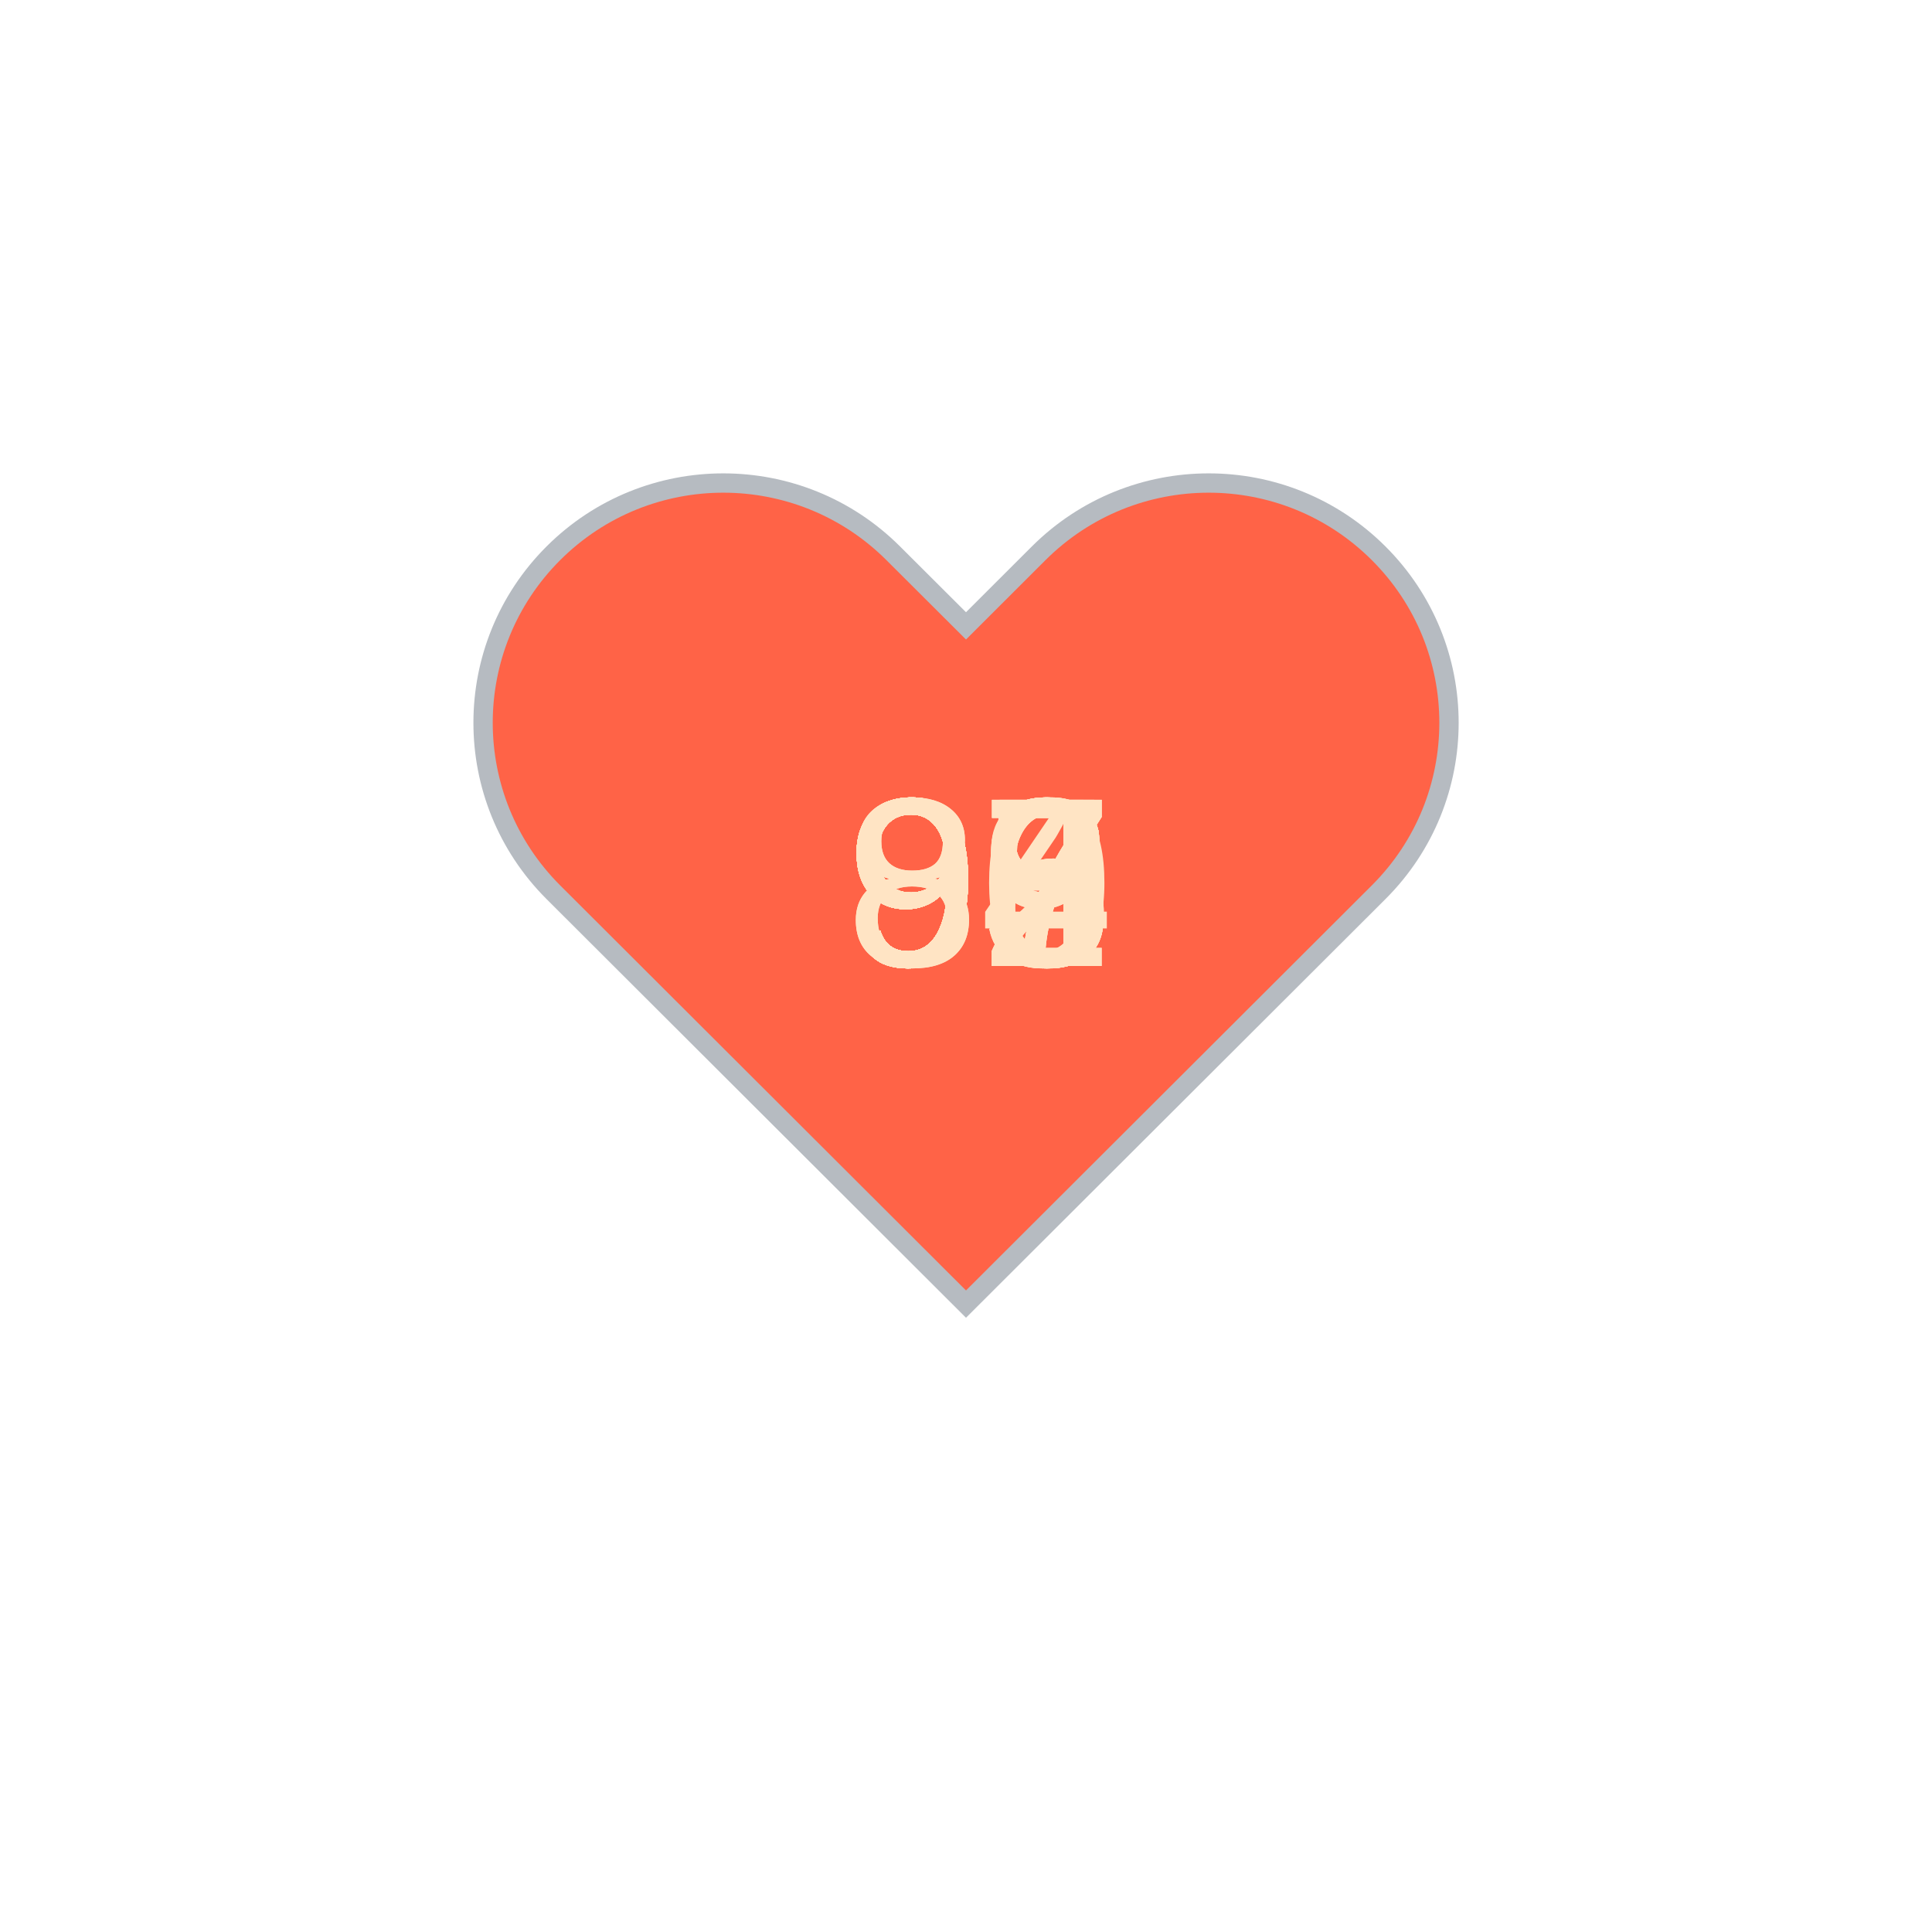
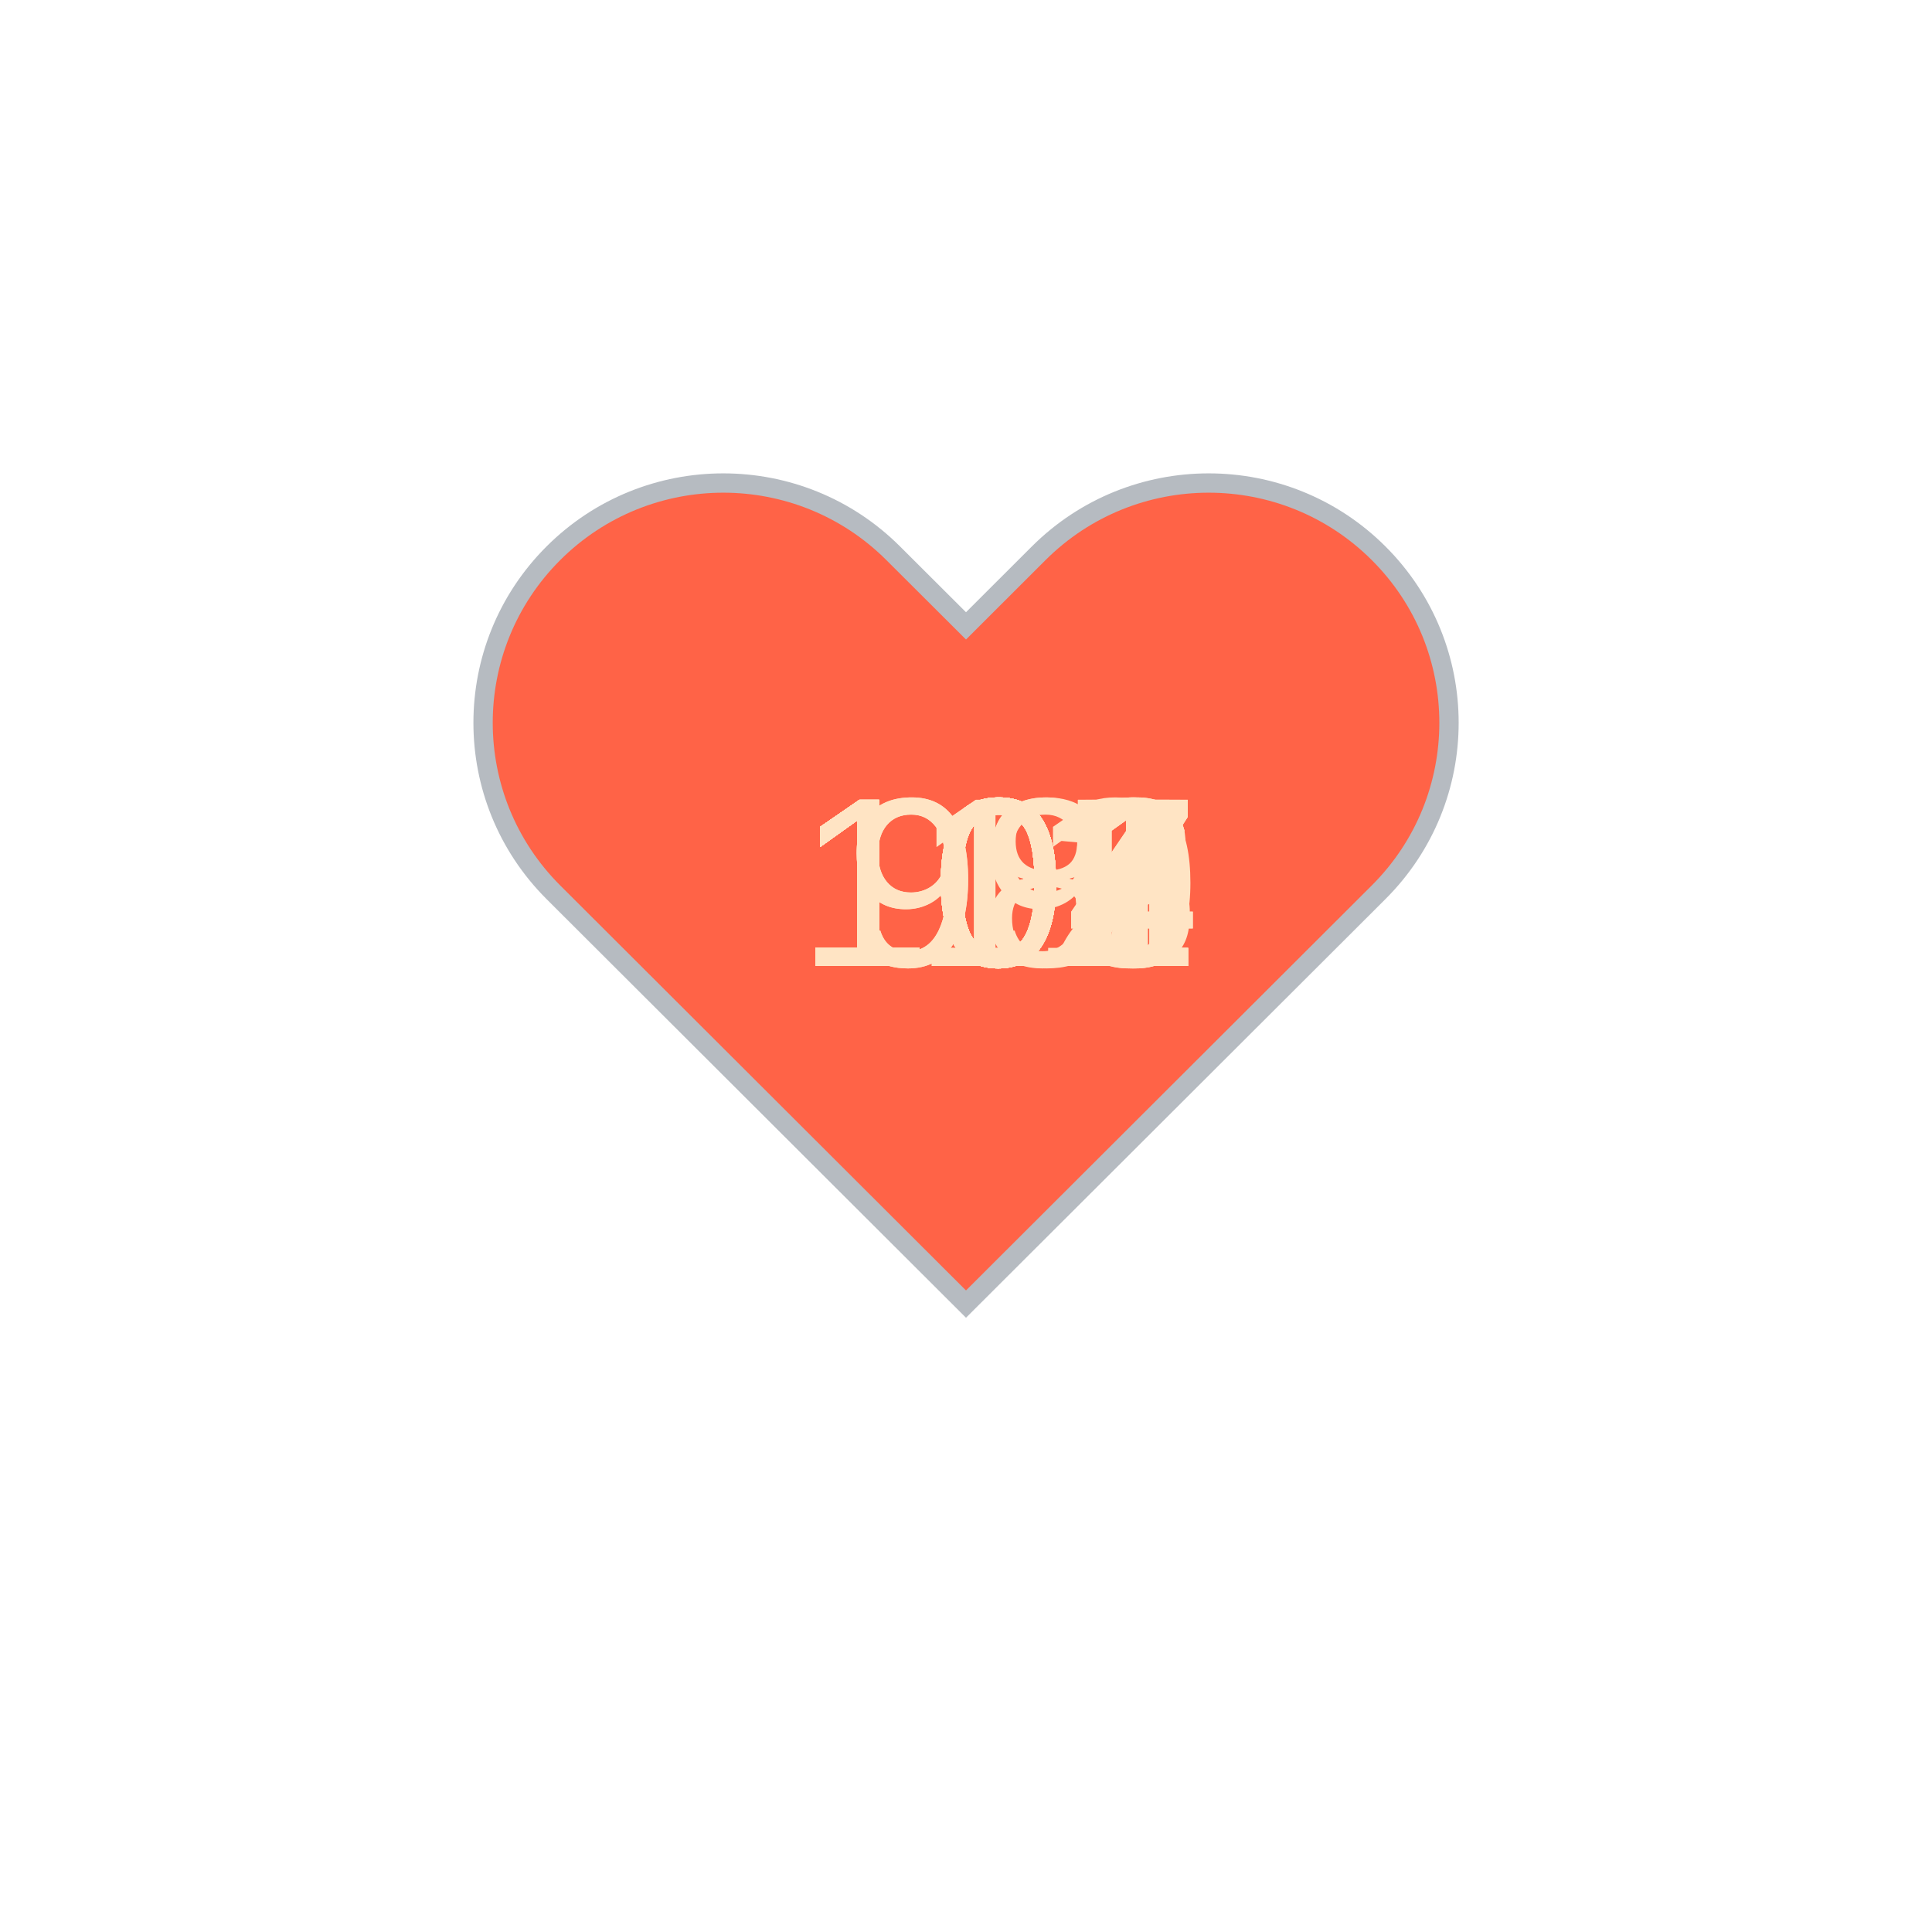
<svg xmlns="http://www.w3.org/2000/svg" baseProfile="full" height="150" version="1.1" viewBox="0,0,200,200" width="150">
  <defs />
  <g transform="translate(100 100)">
    <path d="M92.71,7.27L92.71,7.27c-9.71-9.69-25.46-9.69-35.18,0L50,14.79l-7.54-7.52C32.75-2.42,17-2.42,7.29,7.27v0 c-9.71,9.69-9.71,25.41,0,35.1L50,85l42.71-42.63C102.43,32.68,102.43,16.96,92.71,7.27z" fill="tomato" stroke="#B6BBC1" stroke-width="2" transform="translate(-50 -50)" />
    <animateTransform additive="sum" attributeName="transform" dur="1.2s" repeatCount="indefinite" type="scale" values="1; 1.5; 1.25; 1.5; 1.5; 1;" />
-     <text fill="bisque" style="font-size:25px; font-family:Arial" transform="translate(-12.5 0)">92<animate attributeName="visibility" dur="24.0s" keyTimes="0;0.05;0.1;0.15;0.2;0.25;0.3;0.35;0.4;0.45;0.5;0.55;0.6;0.65;0.7;0.75;0.8;0.85;0.9;0.95;1" repeatCount="indefinite" values="visible;hidden;hidden;hidden;hidden;hidden;hidden;hidden;hidden;hidden;hidden;hidden;hidden;hidden;hidden;hidden;hidden;hidden;hidden;hidden;hidden" />
+     <text fill="bisque" style="font-size:25px; font-family:Arial" transform="translate(-17.5 0)">107<animate attributeName="visibility" dur="24.0s" keyTimes="0;0.05;0.1;0.15;0.2;0.25;0.3;0.35;0.4;0.45;0.5;0.55;0.6;0.65;0.7;0.75;0.8;0.85;0.9;0.95;1" repeatCount="indefinite" values="visible;hidden;hidden;hidden;hidden;hidden;hidden;hidden;hidden;hidden;hidden;hidden;hidden;hidden;hidden;hidden;hidden;hidden;hidden;hidden;hidden" />
    </text>
-     <text fill="bisque" style="font-size:25px; font-family:Arial" transform="translate(-12.5 0)">98<animate attributeName="visibility" dur="24.0s" keyTimes="0;0.05;0.1;0.15;0.2;0.25;0.3;0.35;0.4;0.45;0.5;0.55;0.6;0.65;0.7;0.75;0.8;0.85;0.9;0.95;1" repeatCount="indefinite" values="hidden;visible;hidden;hidden;hidden;hidden;hidden;hidden;hidden;hidden;hidden;hidden;hidden;hidden;hidden;hidden;hidden;hidden;hidden;hidden;hidden" />
+     <text fill="bisque" style="font-size:25px; font-family:Arial" transform="translate(-17.5 0)">112<animate attributeName="visibility" dur="24.0s" keyTimes="0;0.05;0.1;0.15;0.2;0.25;0.3;0.35;0.4;0.45;0.5;0.55;0.6;0.65;0.7;0.75;0.8;0.85;0.9;0.95;1" repeatCount="indefinite" values="hidden;visible;hidden;hidden;hidden;hidden;hidden;hidden;hidden;hidden;hidden;hidden;hidden;hidden;hidden;hidden;hidden;hidden;hidden;hidden;hidden" />
    </text>
-     <text fill="bisque" style="font-size:25px; font-family:Arial" transform="translate(-12.5 0)">98<animate attributeName="visibility" dur="24.0s" keyTimes="0;0.05;0.1;0.15;0.2;0.25;0.3;0.35;0.4;0.45;0.5;0.55;0.6;0.65;0.7;0.75;0.8;0.85;0.9;0.95;1" repeatCount="indefinite" values="hidden;hidden;visible;hidden;hidden;hidden;hidden;hidden;hidden;hidden;hidden;hidden;hidden;hidden;hidden;hidden;hidden;hidden;hidden;hidden;hidden" />
+     <text fill="bisque" style="font-size:25px; font-family:Arial" transform="translate(-17.5 0)">111<animate attributeName="visibility" dur="24.0s" keyTimes="0;0.05;0.1;0.15;0.2;0.25;0.3;0.35;0.4;0.45;0.5;0.55;0.6;0.65;0.7;0.75;0.8;0.85;0.9;0.95;1" repeatCount="indefinite" values="hidden;hidden;visible;hidden;hidden;hidden;hidden;hidden;hidden;hidden;hidden;hidden;hidden;hidden;hidden;hidden;hidden;hidden;hidden;hidden;hidden" />
    </text>
-     <text fill="bisque" style="font-size:25px; font-family:Arial" transform="translate(-12.5 0)">98<animate attributeName="visibility" dur="24.0s" keyTimes="0;0.05;0.1;0.15;0.2;0.25;0.3;0.35;0.4;0.45;0.5;0.55;0.6;0.65;0.7;0.75;0.8;0.85;0.9;0.95;1" repeatCount="indefinite" values="hidden;hidden;hidden;visible;hidden;hidden;hidden;hidden;hidden;hidden;hidden;hidden;hidden;hidden;hidden;hidden;hidden;hidden;hidden;hidden;hidden" />
+     <text fill="bisque" style="font-size:25px; font-family:Arial" transform="translate(-17.5 0)">107<animate attributeName="visibility" dur="24.0s" keyTimes="0;0.05;0.1;0.15;0.2;0.25;0.3;0.35;0.4;0.45;0.5;0.55;0.6;0.65;0.7;0.75;0.8;0.85;0.9;0.95;1" repeatCount="indefinite" values="hidden;hidden;hidden;visible;hidden;hidden;hidden;hidden;hidden;hidden;hidden;hidden;hidden;hidden;hidden;hidden;hidden;hidden;hidden;hidden;hidden" />
    </text>
-     <text fill="bisque" style="font-size:25px; font-family:Arial" transform="translate(-12.5 0)">98<animate attributeName="visibility" dur="24.0s" keyTimes="0;0.05;0.1;0.15;0.2;0.25;0.3;0.35;0.4;0.45;0.5;0.55;0.6;0.65;0.7;0.75;0.8;0.85;0.9;0.95;1" repeatCount="indefinite" values="hidden;hidden;hidden;hidden;visible;hidden;hidden;hidden;hidden;hidden;hidden;hidden;hidden;hidden;hidden;hidden;hidden;hidden;hidden;hidden;hidden" />
+     <text fill="bisque" style="font-size:25px; font-family:Arial" transform="translate(-17.5 0)">107<animate attributeName="visibility" dur="24.0s" keyTimes="0;0.05;0.1;0.15;0.2;0.25;0.3;0.35;0.4;0.45;0.5;0.55;0.6;0.65;0.7;0.75;0.8;0.85;0.9;0.95;1" repeatCount="indefinite" values="hidden;hidden;hidden;hidden;visible;hidden;hidden;hidden;hidden;hidden;hidden;hidden;hidden;hidden;hidden;hidden;hidden;hidden;hidden;hidden;hidden" />
    </text>
-     <text fill="bisque" style="font-size:25px; font-family:Arial" transform="translate(-12.5 0)">96<animate attributeName="visibility" dur="24.0s" keyTimes="0;0.05;0.1;0.15;0.2;0.25;0.3;0.35;0.4;0.45;0.5;0.55;0.6;0.65;0.7;0.75;0.8;0.85;0.9;0.95;1" repeatCount="indefinite" values="hidden;hidden;hidden;hidden;hidden;visible;hidden;hidden;hidden;hidden;hidden;hidden;hidden;hidden;hidden;hidden;hidden;hidden;hidden;hidden;hidden" />
+     <text fill="bisque" style="font-size:25px; font-family:Arial" transform="translate(-17.5 0)">108<animate attributeName="visibility" dur="24.0s" keyTimes="0;0.05;0.1;0.15;0.2;0.25;0.3;0.35;0.4;0.45;0.5;0.55;0.6;0.65;0.7;0.75;0.8;0.85;0.9;0.95;1" repeatCount="indefinite" values="hidden;hidden;hidden;hidden;hidden;visible;hidden;hidden;hidden;hidden;hidden;hidden;hidden;hidden;hidden;hidden;hidden;hidden;hidden;hidden;hidden" />
    </text>
-     <text fill="bisque" style="font-size:25px; font-family:Arial" transform="translate(-12.5 0)">97<animate attributeName="visibility" dur="24.0s" keyTimes="0;0.05;0.1;0.15;0.2;0.25;0.3;0.35;0.4;0.45;0.5;0.55;0.6;0.65;0.7;0.75;0.8;0.85;0.9;0.95;1" repeatCount="indefinite" values="hidden;hidden;hidden;hidden;hidden;hidden;visible;hidden;hidden;hidden;hidden;hidden;hidden;hidden;hidden;hidden;hidden;hidden;hidden;hidden;hidden" />
+     <text fill="bisque" style="font-size:25px; font-family:Arial" transform="translate(-17.5 0)">106<animate attributeName="visibility" dur="24.0s" keyTimes="0;0.05;0.1;0.15;0.2;0.25;0.3;0.35;0.4;0.45;0.5;0.55;0.6;0.65;0.7;0.75;0.8;0.85;0.9;0.95;1" repeatCount="indefinite" values="hidden;hidden;hidden;hidden;hidden;hidden;visible;hidden;hidden;hidden;hidden;hidden;hidden;hidden;hidden;hidden;hidden;hidden;hidden;hidden;hidden" />
    </text>
-     <text fill="bisque" style="font-size:25px; font-family:Arial" transform="translate(-12.5 0)">96<animate attributeName="visibility" dur="24.0s" keyTimes="0;0.05;0.1;0.15;0.2;0.25;0.3;0.35;0.4;0.45;0.5;0.55;0.6;0.65;0.7;0.75;0.8;0.85;0.9;0.95;1" repeatCount="indefinite" values="hidden;hidden;hidden;hidden;hidden;hidden;hidden;visible;hidden;hidden;hidden;hidden;hidden;hidden;hidden;hidden;hidden;hidden;hidden;hidden;hidden" />
+     <text fill="bisque" style="font-size:25px; font-family:Arial" transform="translate(-17.5 0)">106<animate attributeName="visibility" dur="24.0s" keyTimes="0;0.05;0.1;0.15;0.2;0.25;0.3;0.35;0.4;0.45;0.5;0.55;0.6;0.65;0.7;0.75;0.8;0.85;0.9;0.95;1" repeatCount="indefinite" values="hidden;hidden;hidden;hidden;hidden;hidden;hidden;visible;hidden;hidden;hidden;hidden;hidden;hidden;hidden;hidden;hidden;hidden;hidden;hidden;hidden" />
    </text>
-     <text fill="bisque" style="font-size:25px; font-family:Arial" transform="translate(-12.5 0)">89<animate attributeName="visibility" dur="24.0s" keyTimes="0;0.05;0.1;0.15;0.2;0.25;0.3;0.35;0.4;0.45;0.5;0.55;0.6;0.65;0.7;0.75;0.8;0.85;0.9;0.95;1" repeatCount="indefinite" values="hidden;hidden;hidden;hidden;hidden;hidden;hidden;hidden;visible;hidden;hidden;hidden;hidden;hidden;hidden;hidden;hidden;hidden;hidden;hidden;hidden" />
+     <text fill="bisque" style="font-size:25px; font-family:Arial" transform="translate(-17.5 0)">109<animate attributeName="visibility" dur="24.0s" keyTimes="0;0.05;0.1;0.15;0.2;0.25;0.3;0.35;0.4;0.45;0.5;0.55;0.6;0.65;0.7;0.75;0.8;0.85;0.9;0.95;1" repeatCount="indefinite" values="hidden;hidden;hidden;hidden;hidden;hidden;hidden;hidden;visible;hidden;hidden;hidden;hidden;hidden;hidden;hidden;hidden;hidden;hidden;hidden;hidden" />
    </text>
-     <text fill="bisque" style="font-size:25px; font-family:Arial" transform="translate(-12.5 0)">90<animate attributeName="visibility" dur="24.0s" keyTimes="0;0.05;0.1;0.15;0.2;0.25;0.3;0.35;0.4;0.45;0.5;0.55;0.6;0.65;0.7;0.75;0.8;0.85;0.9;0.95;1" repeatCount="indefinite" values="hidden;hidden;hidden;hidden;hidden;hidden;hidden;hidden;hidden;visible;hidden;hidden;hidden;hidden;hidden;hidden;hidden;hidden;hidden;hidden;hidden" />
+     <text fill="bisque" style="font-size:25px; font-family:Arial" transform="translate(-17.5 0)">104<animate attributeName="visibility" dur="24.0s" keyTimes="0;0.05;0.1;0.15;0.2;0.25;0.3;0.35;0.4;0.45;0.5;0.55;0.6;0.65;0.7;0.75;0.8;0.85;0.9;0.95;1" repeatCount="indefinite" values="hidden;hidden;hidden;hidden;hidden;hidden;hidden;hidden;hidden;visible;hidden;hidden;hidden;hidden;hidden;hidden;hidden;hidden;hidden;hidden;hidden" />
    </text>
-     <text fill="bisque" style="font-size:25px; font-family:Arial" transform="translate(-12.5 0)">88<animate attributeName="visibility" dur="24.0s" keyTimes="0;0.05;0.1;0.15;0.2;0.25;0.3;0.35;0.4;0.45;0.5;0.55;0.6;0.65;0.7;0.75;0.8;0.85;0.9;0.95;1" repeatCount="indefinite" values="hidden;hidden;hidden;hidden;hidden;hidden;hidden;hidden;hidden;hidden;visible;hidden;hidden;hidden;hidden;hidden;hidden;hidden;hidden;hidden;hidden" />
+     <text fill="bisque" style="font-size:25px; font-family:Arial" transform="translate(-17.5 0)">100<animate attributeName="visibility" dur="24.0s" keyTimes="0;0.05;0.1;0.15;0.2;0.25;0.3;0.35;0.4;0.45;0.5;0.55;0.6;0.65;0.7;0.75;0.8;0.85;0.9;0.95;1" repeatCount="indefinite" values="hidden;hidden;hidden;hidden;hidden;hidden;hidden;hidden;hidden;hidden;visible;hidden;hidden;hidden;hidden;hidden;hidden;hidden;hidden;hidden;hidden" />
    </text>
-     <text fill="bisque" style="font-size:25px; font-family:Arial" transform="translate(-12.5 0)">94<animate attributeName="visibility" dur="24.0s" keyTimes="0;0.05;0.1;0.15;0.2;0.25;0.3;0.35;0.4;0.45;0.5;0.55;0.6;0.65;0.7;0.75;0.8;0.85;0.9;0.95;1" repeatCount="indefinite" values="hidden;hidden;hidden;hidden;hidden;hidden;hidden;hidden;hidden;hidden;hidden;visible;hidden;hidden;hidden;hidden;hidden;hidden;hidden;hidden;hidden" />
+     <text fill="bisque" style="font-size:25px; font-family:Arial" transform="translate(-17.5 0)">101<animate attributeName="visibility" dur="24.0s" keyTimes="0;0.05;0.1;0.15;0.2;0.25;0.3;0.35;0.4;0.45;0.5;0.55;0.6;0.65;0.7;0.75;0.8;0.85;0.9;0.95;1" repeatCount="indefinite" values="hidden;hidden;hidden;hidden;hidden;hidden;hidden;hidden;hidden;hidden;hidden;visible;hidden;hidden;hidden;hidden;hidden;hidden;hidden;hidden;hidden" />
    </text>
-     <text fill="bisque" style="font-size:25px; font-family:Arial" transform="translate(-12.5 0)">95<animate attributeName="visibility" dur="24.0s" keyTimes="0;0.05;0.1;0.15;0.2;0.25;0.3;0.35;0.4;0.45;0.5;0.55;0.6;0.65;0.7;0.75;0.8;0.85;0.9;0.95;1" repeatCount="indefinite" values="hidden;hidden;hidden;hidden;hidden;hidden;hidden;hidden;hidden;hidden;hidden;hidden;visible;hidden;hidden;hidden;hidden;hidden;hidden;hidden;hidden" />
+     <text fill="bisque" style="font-size:25px; font-family:Arial" transform="translate(-17.5 0)">102<animate attributeName="visibility" dur="24.0s" keyTimes="0;0.05;0.1;0.15;0.2;0.25;0.3;0.35;0.4;0.45;0.5;0.55;0.6;0.65;0.7;0.75;0.8;0.85;0.9;0.95;1" repeatCount="indefinite" values="hidden;hidden;hidden;hidden;hidden;hidden;hidden;hidden;hidden;hidden;hidden;hidden;visible;hidden;hidden;hidden;hidden;hidden;hidden;hidden;hidden" />
    </text>
-     <text fill="bisque" style="font-size:25px; font-family:Arial" transform="translate(-12.5 0)">95<animate attributeName="visibility" dur="24.0s" keyTimes="0;0.05;0.1;0.15;0.2;0.25;0.3;0.35;0.4;0.45;0.5;0.55;0.6;0.65;0.7;0.75;0.8;0.85;0.9;0.95;1" repeatCount="indefinite" values="hidden;hidden;hidden;hidden;hidden;hidden;hidden;hidden;hidden;hidden;hidden;hidden;hidden;visible;hidden;hidden;hidden;hidden;hidden;hidden;hidden" />
+     <text fill="bisque" style="font-size:25px; font-family:Arial" transform="translate(-17.5 0)">101<animate attributeName="visibility" dur="24.0s" keyTimes="0;0.05;0.1;0.15;0.2;0.25;0.3;0.35;0.4;0.45;0.5;0.55;0.6;0.65;0.7;0.75;0.8;0.85;0.9;0.95;1" repeatCount="indefinite" values="hidden;hidden;hidden;hidden;hidden;hidden;hidden;hidden;hidden;hidden;hidden;hidden;hidden;visible;hidden;hidden;hidden;hidden;hidden;hidden;hidden" />
    </text>
-     <text fill="bisque" style="font-size:25px; font-family:Arial" transform="translate(-12.5 0)">93<animate attributeName="visibility" dur="24.0s" keyTimes="0;0.05;0.1;0.15;0.2;0.25;0.3;0.35;0.4;0.45;0.5;0.55;0.6;0.65;0.7;0.75;0.8;0.85;0.9;0.95;1" repeatCount="indefinite" values="hidden;hidden;hidden;hidden;hidden;hidden;hidden;hidden;hidden;hidden;hidden;hidden;hidden;hidden;visible;hidden;hidden;hidden;hidden;hidden;hidden" />
+     <text fill="bisque" style="font-size:25px; font-family:Arial" transform="translate(-17.5 0)">101<animate attributeName="visibility" dur="24.0s" keyTimes="0;0.05;0.1;0.15;0.2;0.25;0.3;0.35;0.4;0.45;0.5;0.55;0.6;0.65;0.7;0.75;0.8;0.85;0.9;0.95;1" repeatCount="indefinite" values="hidden;hidden;hidden;hidden;hidden;hidden;hidden;hidden;hidden;hidden;hidden;hidden;hidden;hidden;visible;hidden;hidden;hidden;hidden;hidden;hidden" />
    </text>
-     <text fill="bisque" style="font-size:25px; font-family:Arial" transform="translate(-12.5 0)">96<animate attributeName="visibility" dur="24.0s" keyTimes="0;0.05;0.1;0.15;0.2;0.25;0.3;0.35;0.4;0.45;0.5;0.55;0.6;0.65;0.7;0.75;0.8;0.85;0.9;0.95;1" repeatCount="indefinite" values="hidden;hidden;hidden;hidden;hidden;hidden;hidden;hidden;hidden;hidden;hidden;hidden;hidden;hidden;hidden;visible;hidden;hidden;hidden;hidden;hidden" />
+     <text fill="bisque" style="font-size:25px; font-family:Arial" transform="translate(-17.5 0)">101<animate attributeName="visibility" dur="24.0s" keyTimes="0;0.05;0.1;0.15;0.2;0.25;0.3;0.35;0.4;0.45;0.5;0.55;0.6;0.65;0.7;0.75;0.8;0.85;0.9;0.95;1" repeatCount="indefinite" values="hidden;hidden;hidden;hidden;hidden;hidden;hidden;hidden;hidden;hidden;hidden;hidden;hidden;hidden;hidden;visible;hidden;hidden;hidden;hidden;hidden" />
    </text>
-     <text fill="bisque" style="font-size:25px; font-family:Arial" transform="translate(-12.5 0)">97<animate attributeName="visibility" dur="24.0s" keyTimes="0;0.05;0.1;0.15;0.2;0.25;0.3;0.35;0.4;0.45;0.5;0.55;0.6;0.65;0.7;0.75;0.8;0.85;0.9;0.95;1" repeatCount="indefinite" values="hidden;hidden;hidden;hidden;hidden;hidden;hidden;hidden;hidden;hidden;hidden;hidden;hidden;hidden;hidden;hidden;visible;hidden;hidden;hidden;hidden" />
+     <text fill="bisque" style="font-size:25px; font-family:Arial" transform="translate(-17.5 0)">104<animate attributeName="visibility" dur="24.0s" keyTimes="0;0.05;0.1;0.15;0.2;0.25;0.3;0.35;0.4;0.45;0.5;0.55;0.6;0.65;0.7;0.75;0.8;0.85;0.9;0.95;1" repeatCount="indefinite" values="hidden;hidden;hidden;hidden;hidden;hidden;hidden;hidden;hidden;hidden;hidden;hidden;hidden;hidden;hidden;hidden;visible;hidden;hidden;hidden;hidden" />
    </text>
-     <text fill="bisque" style="font-size:25px; font-family:Arial" transform="translate(-12.5 0)">99<animate attributeName="visibility" dur="24.0s" keyTimes="0;0.05;0.1;0.15;0.2;0.25;0.3;0.35;0.4;0.45;0.5;0.55;0.6;0.65;0.7;0.75;0.8;0.85;0.9;0.95;1" repeatCount="indefinite" values="hidden;hidden;hidden;hidden;hidden;hidden;hidden;hidden;hidden;hidden;hidden;hidden;hidden;hidden;hidden;hidden;hidden;visible;hidden;hidden;hidden" />
+     <text fill="bisque" style="font-size:25px; font-family:Arial" transform="translate(-17.5 0)">105<animate attributeName="visibility" dur="24.0s" keyTimes="0;0.05;0.1;0.15;0.2;0.25;0.3;0.35;0.4;0.45;0.5;0.55;0.6;0.65;0.7;0.75;0.8;0.85;0.9;0.95;1" repeatCount="indefinite" values="hidden;hidden;hidden;hidden;hidden;hidden;hidden;hidden;hidden;hidden;hidden;hidden;hidden;hidden;hidden;hidden;hidden;visible;hidden;hidden;hidden" />
    </text>
-     <text fill="bisque" style="font-size:25px; font-family:Arial" transform="translate(-12.5 0)">97<animate attributeName="visibility" dur="24.0s" keyTimes="0;0.05;0.1;0.15;0.2;0.25;0.3;0.35;0.4;0.45;0.5;0.55;0.6;0.65;0.7;0.75;0.8;0.85;0.9;0.95;1" repeatCount="indefinite" values="hidden;hidden;hidden;hidden;hidden;hidden;hidden;hidden;hidden;hidden;hidden;hidden;hidden;hidden;hidden;hidden;hidden;hidden;visible;hidden;hidden" />
+     <text fill="bisque" style="font-size:25px; font-family:Arial" transform="translate(-12.5 0)">99<animate attributeName="visibility" dur="24.0s" keyTimes="0;0.05;0.1;0.15;0.2;0.25;0.3;0.35;0.4;0.45;0.5;0.55;0.6;0.65;0.7;0.75;0.8;0.85;0.9;0.95;1" repeatCount="indefinite" values="hidden;hidden;hidden;hidden;hidden;hidden;hidden;hidden;hidden;hidden;hidden;hidden;hidden;hidden;hidden;hidden;hidden;hidden;visible;hidden;hidden" />
    </text>
-     <text fill="bisque" style="font-size:25px; font-family:Arial" transform="translate(-12.5 0)">92<animate attributeName="visibility" dur="24.0s" keyTimes="0;0.05;0.1;0.15;0.2;0.25;0.3;0.35;0.4;0.45;0.5;0.55;0.6;0.65;0.7;0.75;0.8;0.85;0.9;0.95;1" repeatCount="indefinite" values="hidden;hidden;hidden;hidden;hidden;hidden;hidden;hidden;hidden;hidden;hidden;hidden;hidden;hidden;hidden;hidden;hidden;hidden;hidden;visible;hidden" />
+     <text fill="bisque" style="font-size:25px; font-family:Arial" transform="translate(-12.5 0)">98<animate attributeName="visibility" dur="24.0s" keyTimes="0;0.05;0.1;0.15;0.2;0.25;0.3;0.35;0.4;0.45;0.5;0.55;0.6;0.65;0.7;0.75;0.8;0.85;0.9;0.95;1" repeatCount="indefinite" values="hidden;hidden;hidden;hidden;hidden;hidden;hidden;hidden;hidden;hidden;hidden;hidden;hidden;hidden;hidden;hidden;hidden;hidden;hidden;visible;hidden" />
    </text>
  </g>
</svg>
